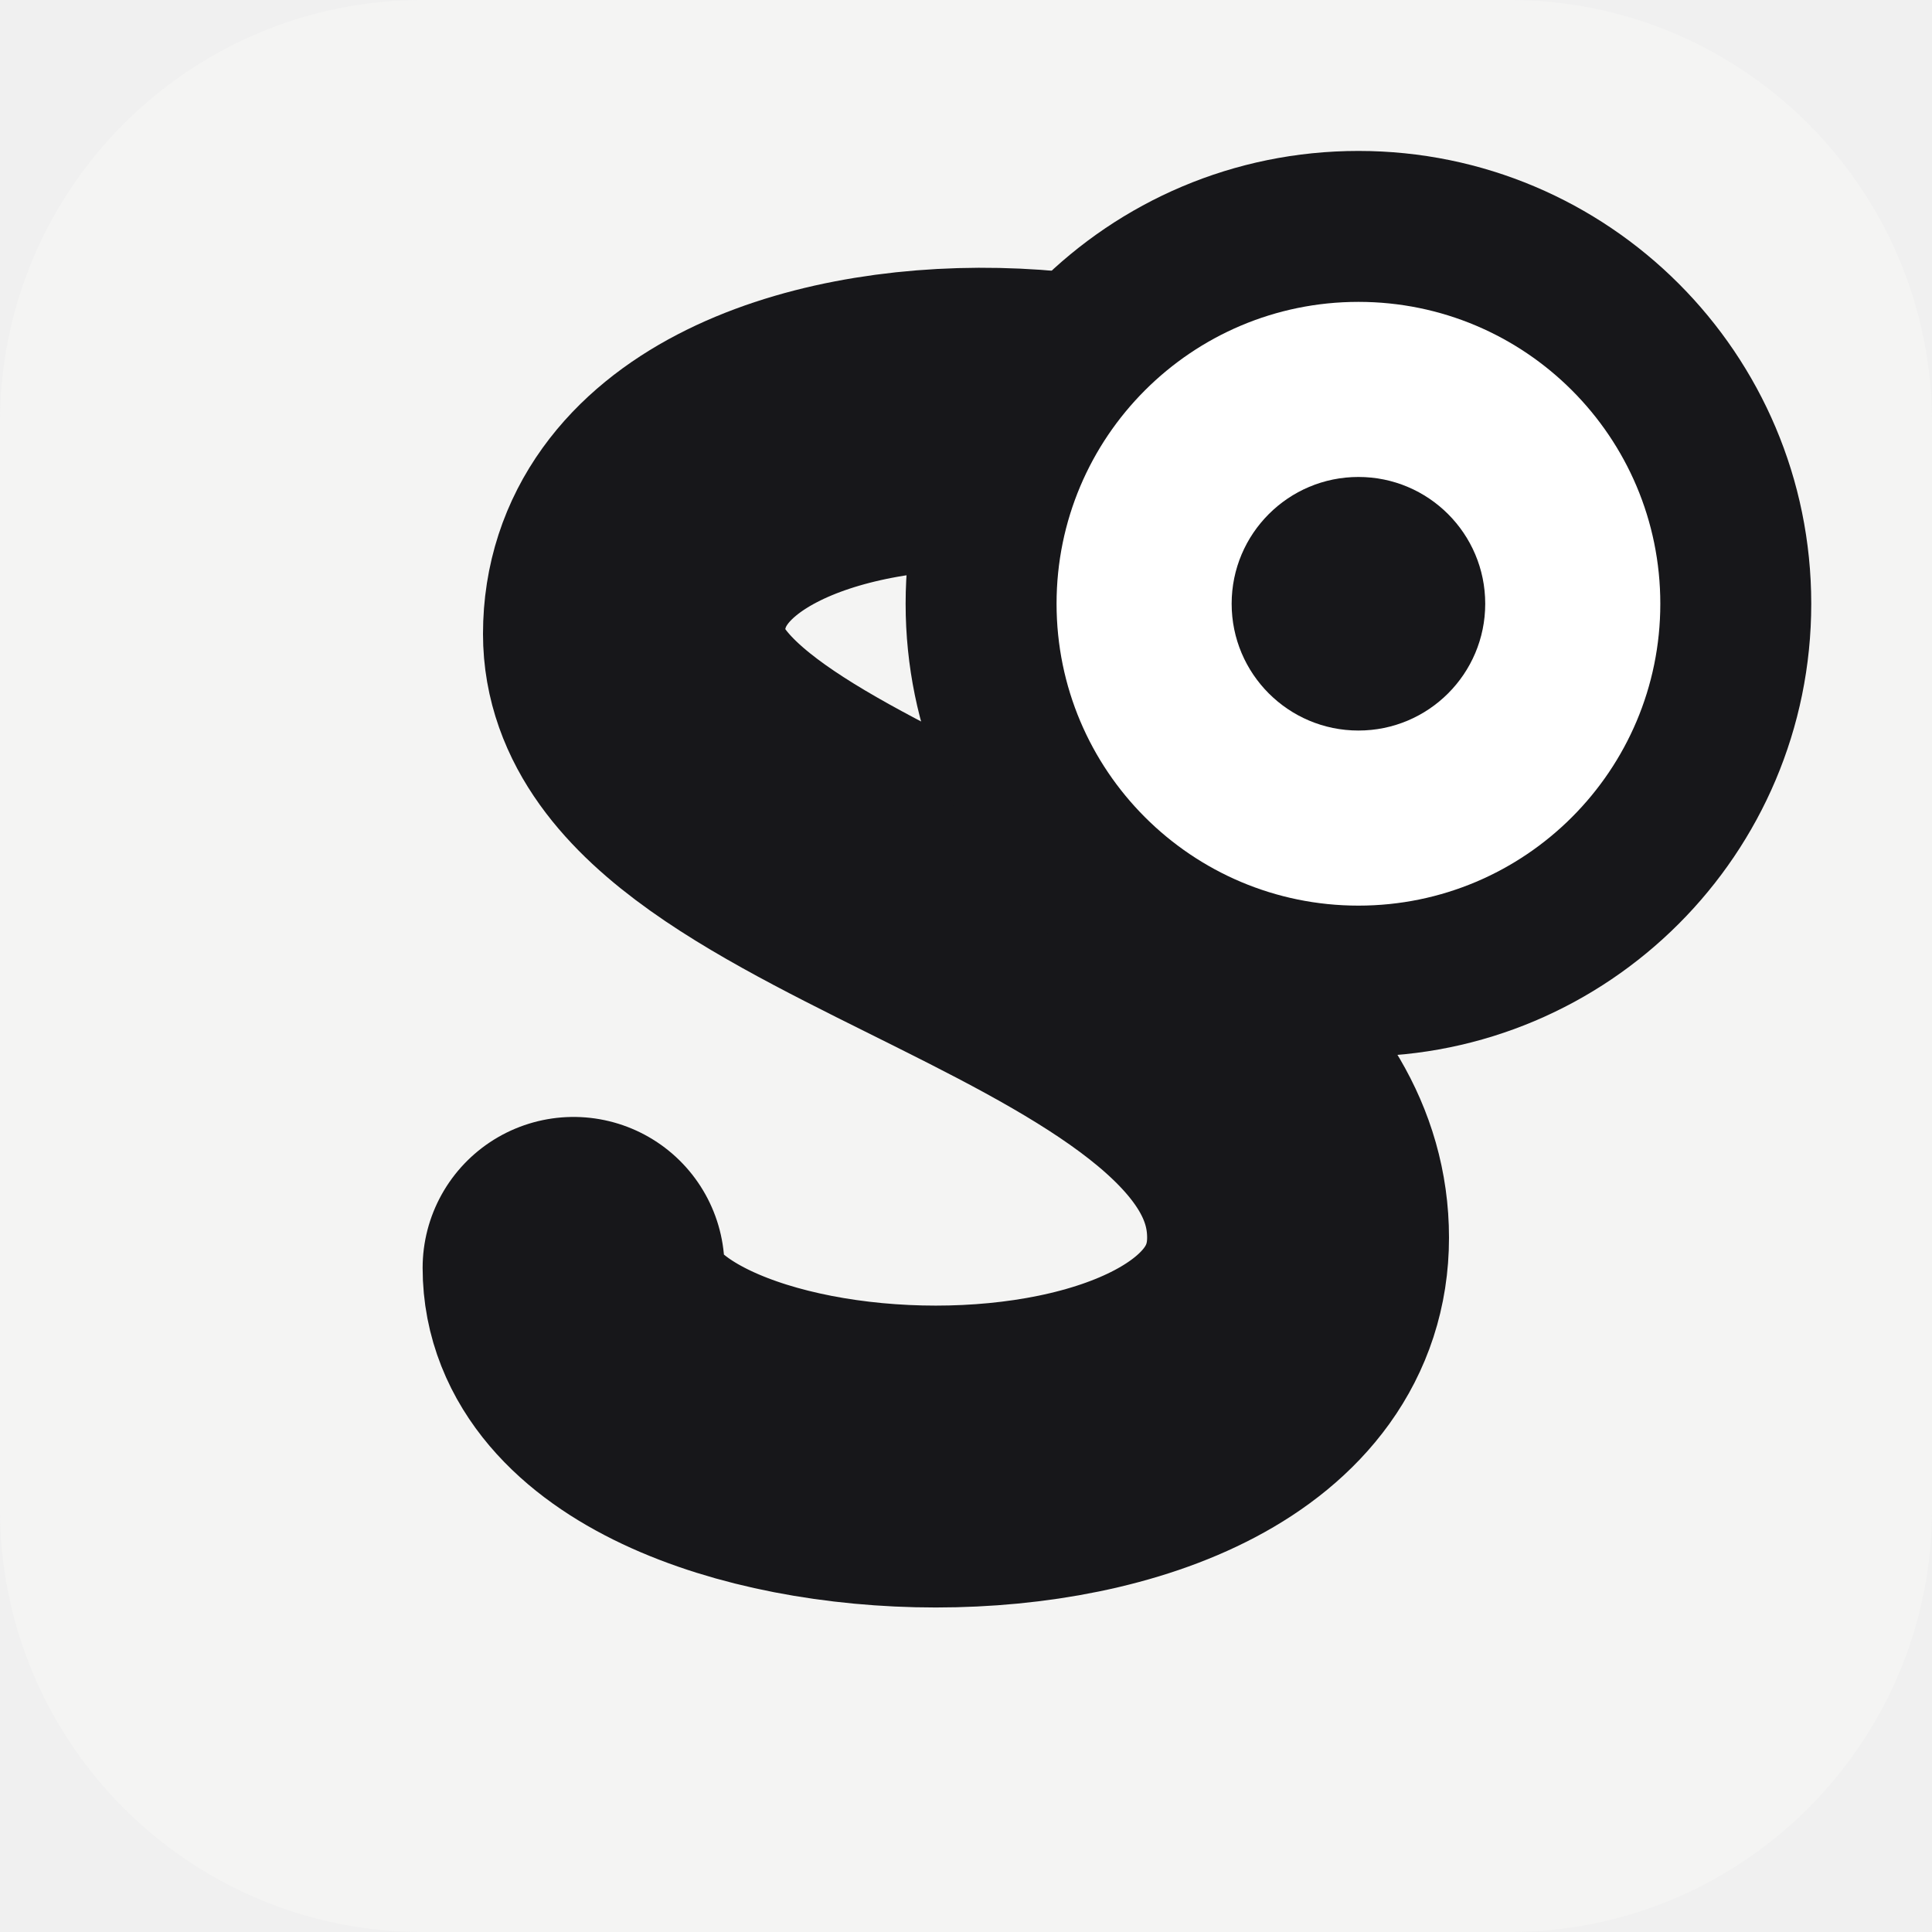
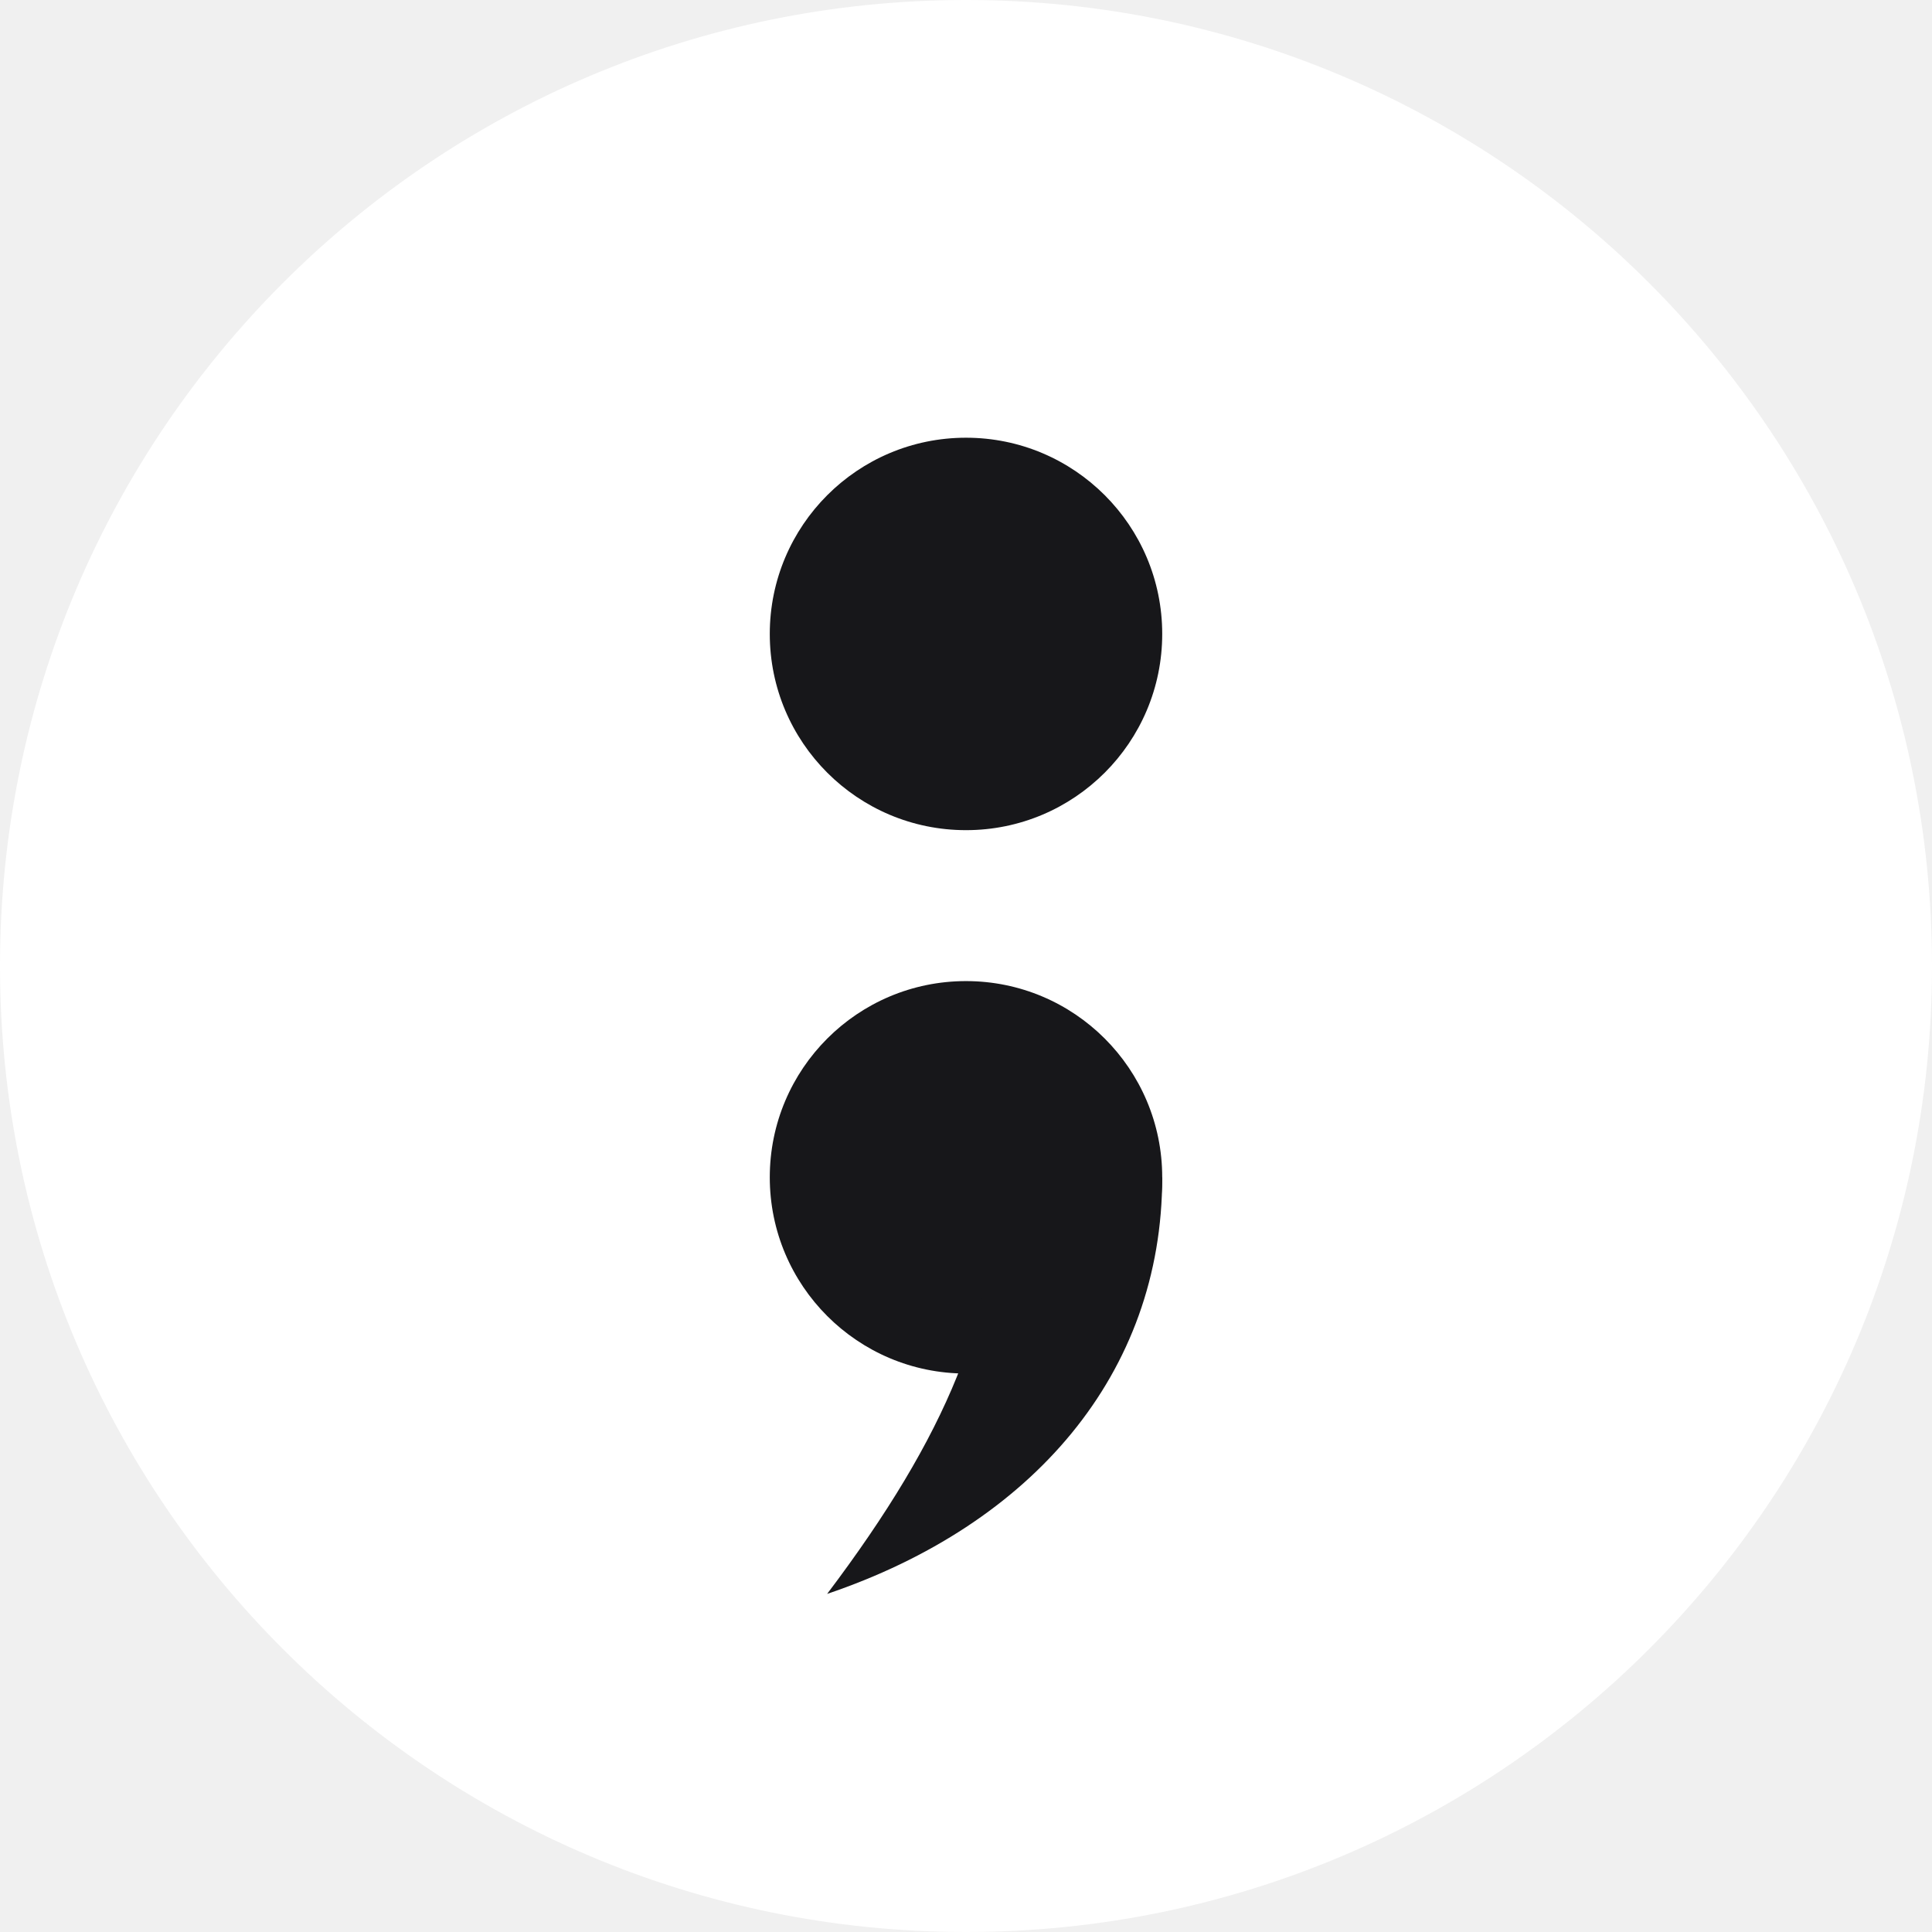
- <svg xmlns="http://www.w3.org/2000/svg" viewBox="0 0 64 64" width="64" height="64" role="img" aria-label="Unown S">
-   <rect width="64" height="64" rx="14" fill="#f4f4f3" />
-   <path d="M45 21 C45 12 21 11 21 21 C21 29 43 31 43 41 C43 51 19 50 19 42" fill="none" stroke="#17171a" stroke-width="10" stroke-linecap="round" />
-   <circle cx="45" cy="20" r="15" fill="#17171a" />
-   <circle cx="45" cy="20" r="10" fill="#ffffff" />
-   <circle cx="45" cy="20" r="4.2" fill="#17171a" />
+ <svg xmlns="http://www.w3.org/2000/svg" viewBox="0 0 64 64" width="64" height="64" role="img" aria-label="Semicolon">
+   <circle cx="32" cy="32" r="32" fill="#ffffff" />
+   <circle cx="32" cy="21" r="6.5" fill="#17171a" />
+   <circle cx="32" cy="39" r="6.5" fill="#17171a" />
+   <path d="M38.5 39 C38.5 45.5 34.2 50.5 27.4 52.8 C31.4 47.5 33 43.5 33 39 Z" fill="#17171a" />
</svg>
